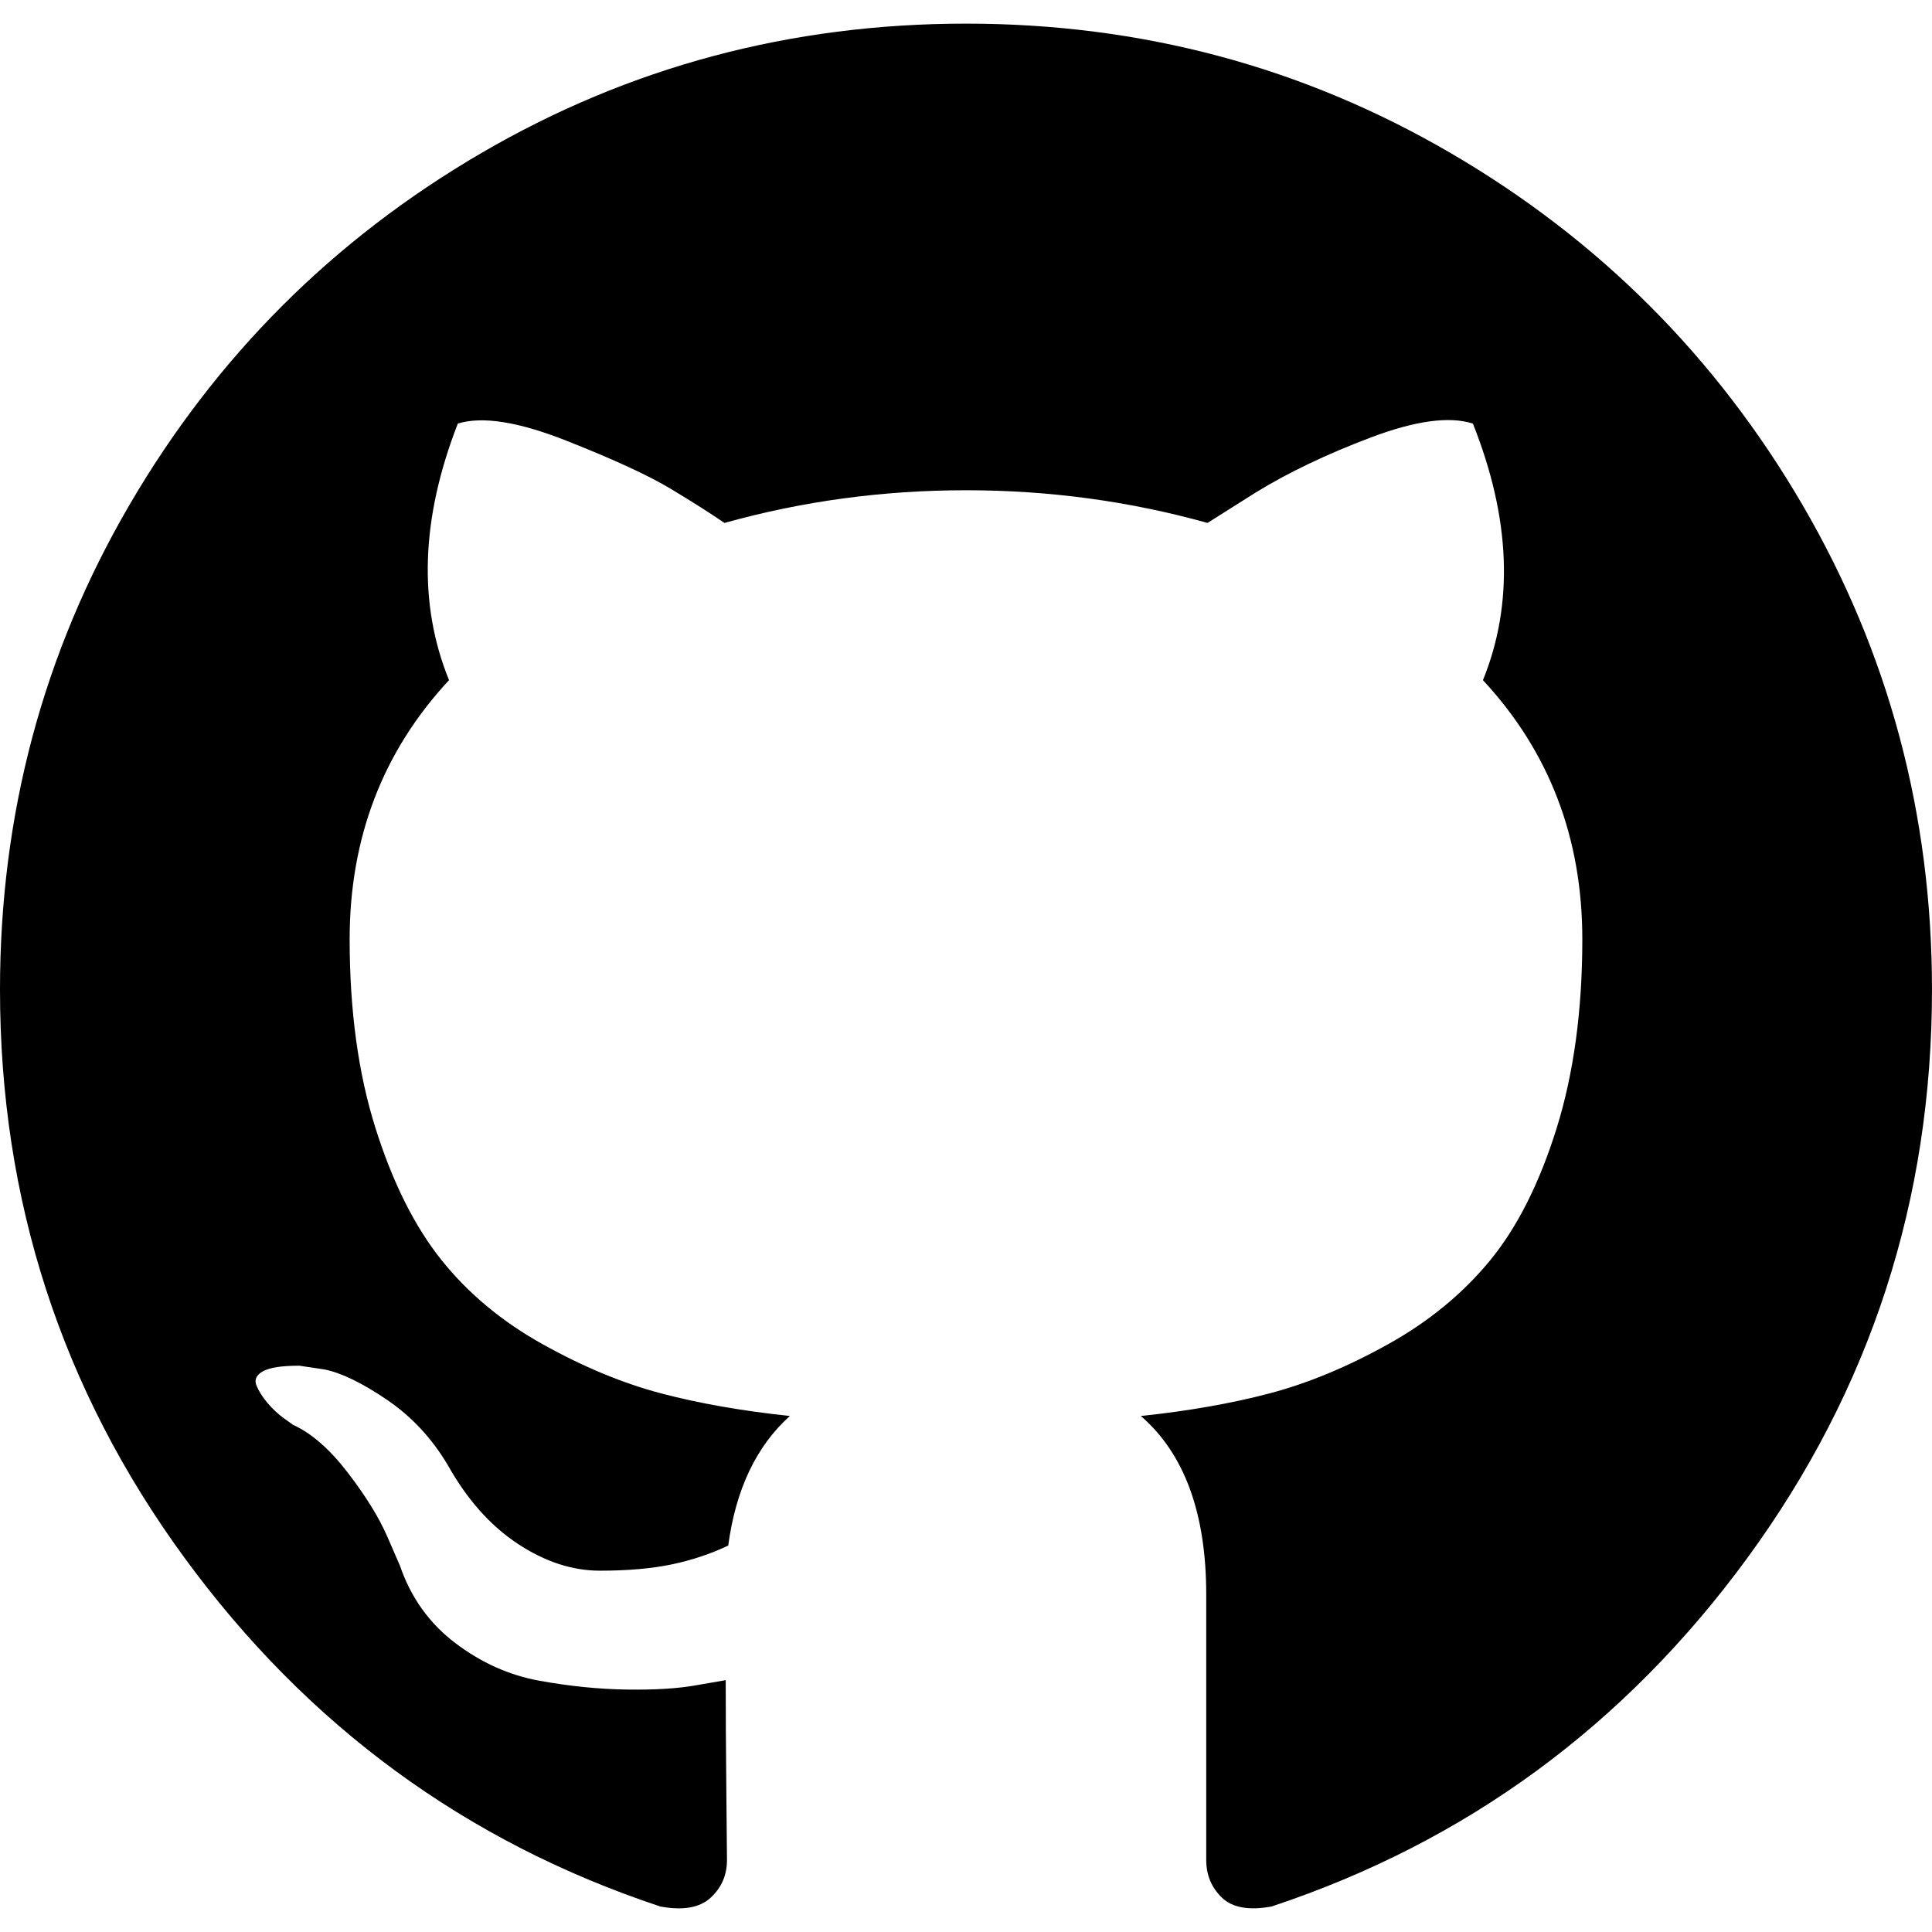
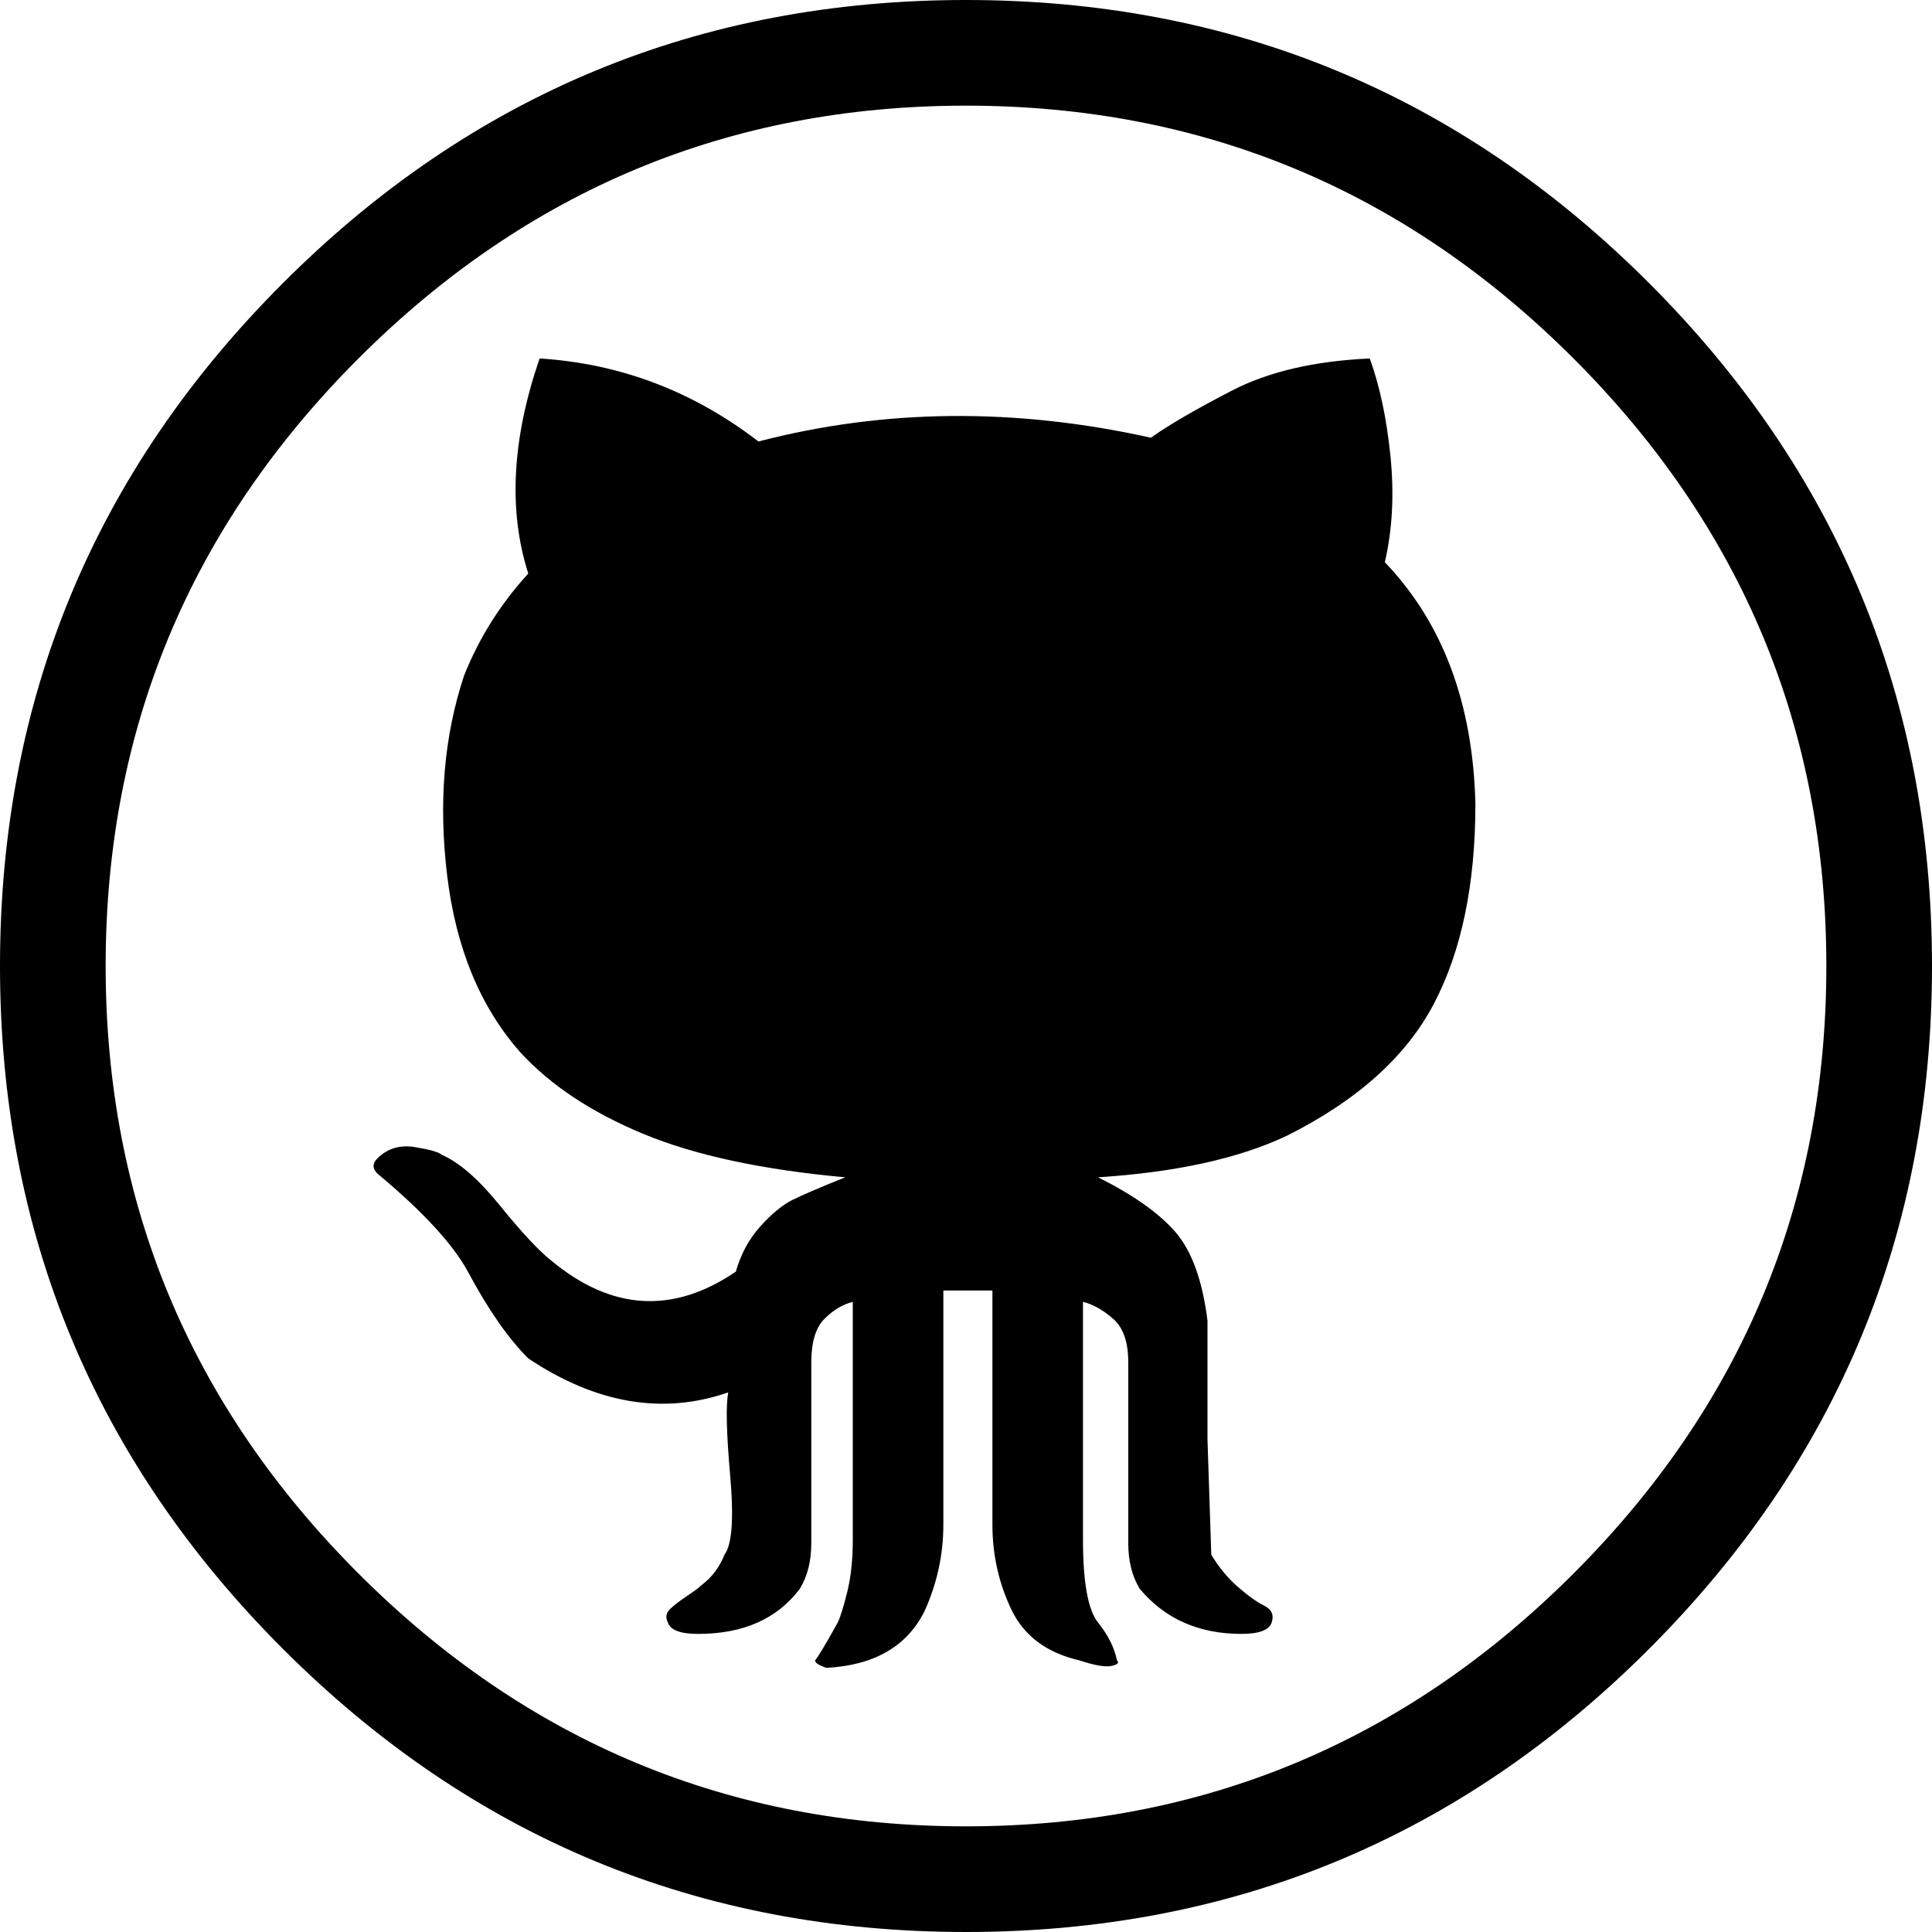
- <svg xmlns="http://www.w3.org/2000/svg" version="1.1" id="Capa_1" x="0px" y="0px" width="438.549px" height="438.549px" viewBox="0 0 438.549 438.549" style="enable-background:new 0 0 438.549 438.549;" xml:space="preserve">
-   <g>
-     <path d="M409.132,114.573c-19.608-33.596-46.205-60.194-79.798-79.8C295.736,15.166,259.057,5.365,219.271,5.365   c-39.781,0-76.472,9.804-110.063,29.408c-33.596,19.605-60.192,46.204-79.8,79.8C9.803,148.168,0,184.854,0,224.63   c0,47.78,13.94,90.745,41.827,128.906c27.884,38.164,63.906,64.572,108.063,79.227c5.14,0.954,8.945,0.283,11.419-1.996   c2.475-2.282,3.711-5.14,3.711-8.562c0-0.571-0.049-5.708-0.144-15.417c-0.098-9.709-0.144-18.179-0.144-25.406l-6.567,1.136   c-4.187,0.767-9.469,1.092-15.846,1c-6.374-0.089-12.991-0.757-19.842-1.999c-6.854-1.231-13.229-4.086-19.13-8.559   c-5.898-4.473-10.085-10.328-12.56-17.556l-2.855-6.57c-1.903-4.374-4.899-9.233-8.992-14.559   c-4.093-5.331-8.232-8.945-12.419-10.848l-1.999-1.431c-1.332-0.951-2.568-2.098-3.711-3.429c-1.142-1.331-1.997-2.663-2.568-3.997   c-0.572-1.335-0.098-2.43,1.427-3.289c1.525-0.859,4.281-1.276,8.28-1.276l5.708,0.853c3.807,0.763,8.516,3.042,14.133,6.851   c5.614,3.806,10.229,8.754,13.846,14.842c4.38,7.806,9.657,13.754,15.846,17.847c6.184,4.093,12.419,6.136,18.699,6.136   c6.28,0,11.704-0.476,16.274-1.423c4.565-0.952,8.848-2.383,12.847-4.285c1.713-12.758,6.377-22.559,13.988-29.41   c-10.848-1.14-20.601-2.857-29.264-5.14c-8.658-2.286-17.605-5.996-26.835-11.14c-9.235-5.137-16.896-11.516-22.985-19.126   c-6.09-7.614-11.088-17.61-14.987-29.979c-3.901-12.374-5.852-26.648-5.852-42.826c0-23.035,7.52-42.637,22.557-58.817   c-7.044-17.318-6.379-36.732,1.997-58.24c5.52-1.715,13.706-0.428,24.554,3.853c10.85,4.283,18.794,7.952,23.84,10.994   c5.046,3.041,9.089,5.618,12.135,7.708c17.705-4.947,35.976-7.421,54.818-7.421s37.117,2.474,54.823,7.421l10.849-6.849   c7.419-4.57,16.18-8.758,26.262-12.565c10.088-3.805,17.802-4.853,23.134-3.138c8.562,21.509,9.325,40.922,2.279,58.24   c15.036,16.18,22.559,35.787,22.559,58.817c0,16.178-1.958,30.497-5.853,42.966c-3.9,12.471-8.941,22.457-15.125,29.979   c-6.191,7.521-13.901,13.85-23.131,18.986c-9.232,5.14-18.182,8.85-26.84,11.136c-8.662,2.286-18.415,4.004-29.263,5.146   c9.894,8.562,14.842,22.077,14.842,40.539v60.237c0,3.422,1.19,6.279,3.572,8.562c2.379,2.279,6.136,2.95,11.276,1.995   c44.163-14.653,80.185-41.062,108.068-79.226c27.88-38.161,41.825-81.126,41.825-128.906   C438.536,184.851,428.728,148.168,409.132,114.573z" />
-   </g>
-   <g>
- </g>
-   <g>
- </g>
-   <g>
- </g>
-   <g>
- </g>
-   <g>
- </g>
-   <g>
- </g>
-   <g>
- </g>
-   <g>
- </g>
-   <g>
- </g>
-   <g>
- </g>
-   <g>
- </g>
-   <g>
- </g>
-   <g>
- </g>
-   <g>
- </g>
-   <g>
- </g>
+ <svg xmlns="http://www.w3.org/2000/svg" width="2500" height="2500" viewBox="0 0 999.937 999.937">
+   <path d="M0 499.968c0-138.012 48.825-255.843 146.476-353.493C244.125 48.825 361.956 0 499.969 0 637.98 0 755.811 48.825 853.462 146.475c97.649 97.65 146.475 215.481 146.475 353.493s-48.825 255.843-146.475 353.493c-97.65 97.65-215.481 146.476-353.493 146.476-138.013 0-255.844-48.825-353.493-146.476C48.825 755.812 0 637.979 0 499.968zm54.684 0c0 122.389 43.617 227.199 130.851 314.434 87.234 87.233 192.045 130.851 314.434 130.851 122.388 0 227.199-43.617 314.433-130.851 87.234-87.234 130.851-192.045 130.851-314.434 0-122.388-43.616-227.199-130.851-314.433C727.168 98.301 622.356 54.684 499.969 54.684c-122.389 0-227.199 43.617-314.434 130.851C98.301 272.769 54.684 377.58 54.684 499.968zm140.617 107.415c-2.604-2.604-2.604-5.208 0-7.812 5.207-5.208 11.718-7.161 19.529-5.859 7.812 1.302 12.369 2.604 13.671 3.906 9.114 3.906 19.205 12.694 30.271 26.366 11.066 13.671 19.855 23.11 26.366 28.318 31.248 26.04 63.146 27.993 95.696 5.859 2.604-9.114 6.836-16.926 12.694-23.437 5.858-6.51 11.393-11.066 16.601-13.671 5.209-2.604 14.323-6.51 27.343-11.718-42.967-3.906-77.795-11.393-104.486-22.46s-47.849-25.063-63.473-41.989c-20.832-23.436-33.527-54.033-38.084-91.791-4.558-37.758-1.628-72.261 8.789-103.509 7.812-19.53 18.879-37.106 33.2-52.731-10.416-32.55-8.463-69.657 5.859-111.321 41.664 2.604 79.422 16.926 113.274 42.966 65.1-16.926 132.804-17.577 203.111-1.953 9.114-6.51 23.111-14.647 41.989-24.413 18.879-9.765 42.641-15.299 71.285-16.601 5.208 14.322 8.789 31.248 10.742 50.778s.977 37.758-2.929 54.684c29.945 31.248 45.569 72.912 46.871 124.992 0 41.664-7.16 76.167-21.482 103.509s-39.711 50.127-76.167 68.354c-24.738 11.719-57.288 18.879-97.65 21.483 18.229 9.114 31.574 18.554 40.037 28.319 8.464 9.765 13.997 25.063 16.602 45.895v61.521l1.952 59.566c3.906 6.511 8.464 12.044 13.672 16.602 5.208 4.557 9.765 7.812 13.671 9.765 3.905 1.953 5.208 4.883 3.905 8.789-1.302 3.906-6.51 5.859-15.623 5.859-22.135 0-39.711-7.812-52.731-23.437-3.906-6.51-5.859-14.321-5.859-23.436v-93.744c0-10.416-2.604-17.903-7.812-22.46-5.208-4.558-10.416-7.487-15.624-8.789v123.039c0 22.134 2.604 36.456 7.812 42.966s8.463 13.021 9.766 19.53c1.302 1.302.325 2.278-2.93 2.929-3.254.65-8.788-.325-16.601-2.929-16.926-3.906-28.644-12.695-35.154-26.366-6.51-13.671-9.765-28.319-9.765-43.943V667.926H488.25v121.086c0 15.624-3.256 30.598-9.766 44.919-9.113 18.229-26.04 27.993-50.777 29.295-3.906-1.302-5.859-2.604-5.859-3.905 1.302-1.303 5.208-7.812 11.718-19.53 1.302-2.604 2.93-7.812 4.883-15.624 1.954-7.812 2.93-16.926 2.93-27.342v-123.04c-5.208 1.302-10.091 4.231-14.648 8.789s-6.836 12.044-6.836 22.46v93.744c0 9.113-1.953 16.926-5.859 23.436-11.718 15.624-29.295 23.437-52.73 23.437-9.114 0-14.322-1.953-15.624-5.859-1.303-2.604-.977-4.883.977-6.836s4.883-4.232 8.789-6.836c3.906-2.604 6.51-4.558 7.812-5.859 5.208-3.906 9.113-9.114 11.718-15.624 3.906-5.208 4.882-18.879 2.929-41.013s-2.279-36.456-.977-42.966c-33.853 11.718-68.355 5.858-103.51-17.577-10.416-10.416-20.832-25.39-31.248-44.919-7.812-14.323-23.436-31.249-46.871-50.779z" />
</svg>
